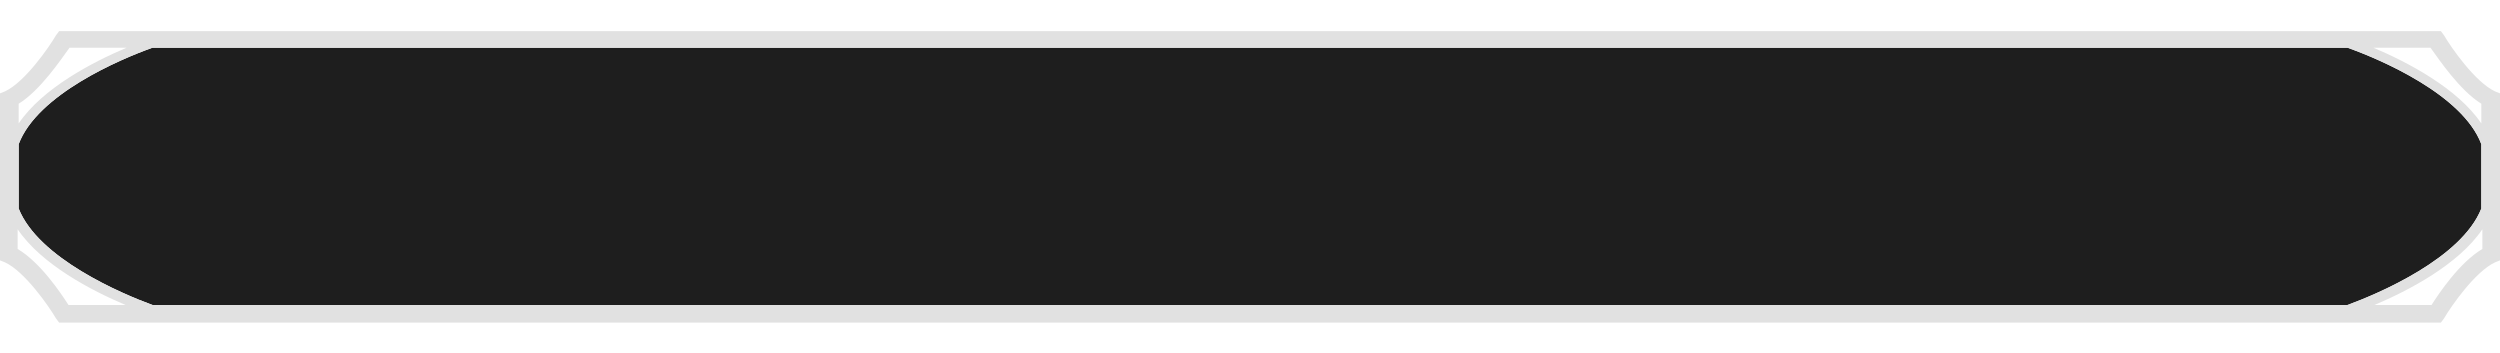
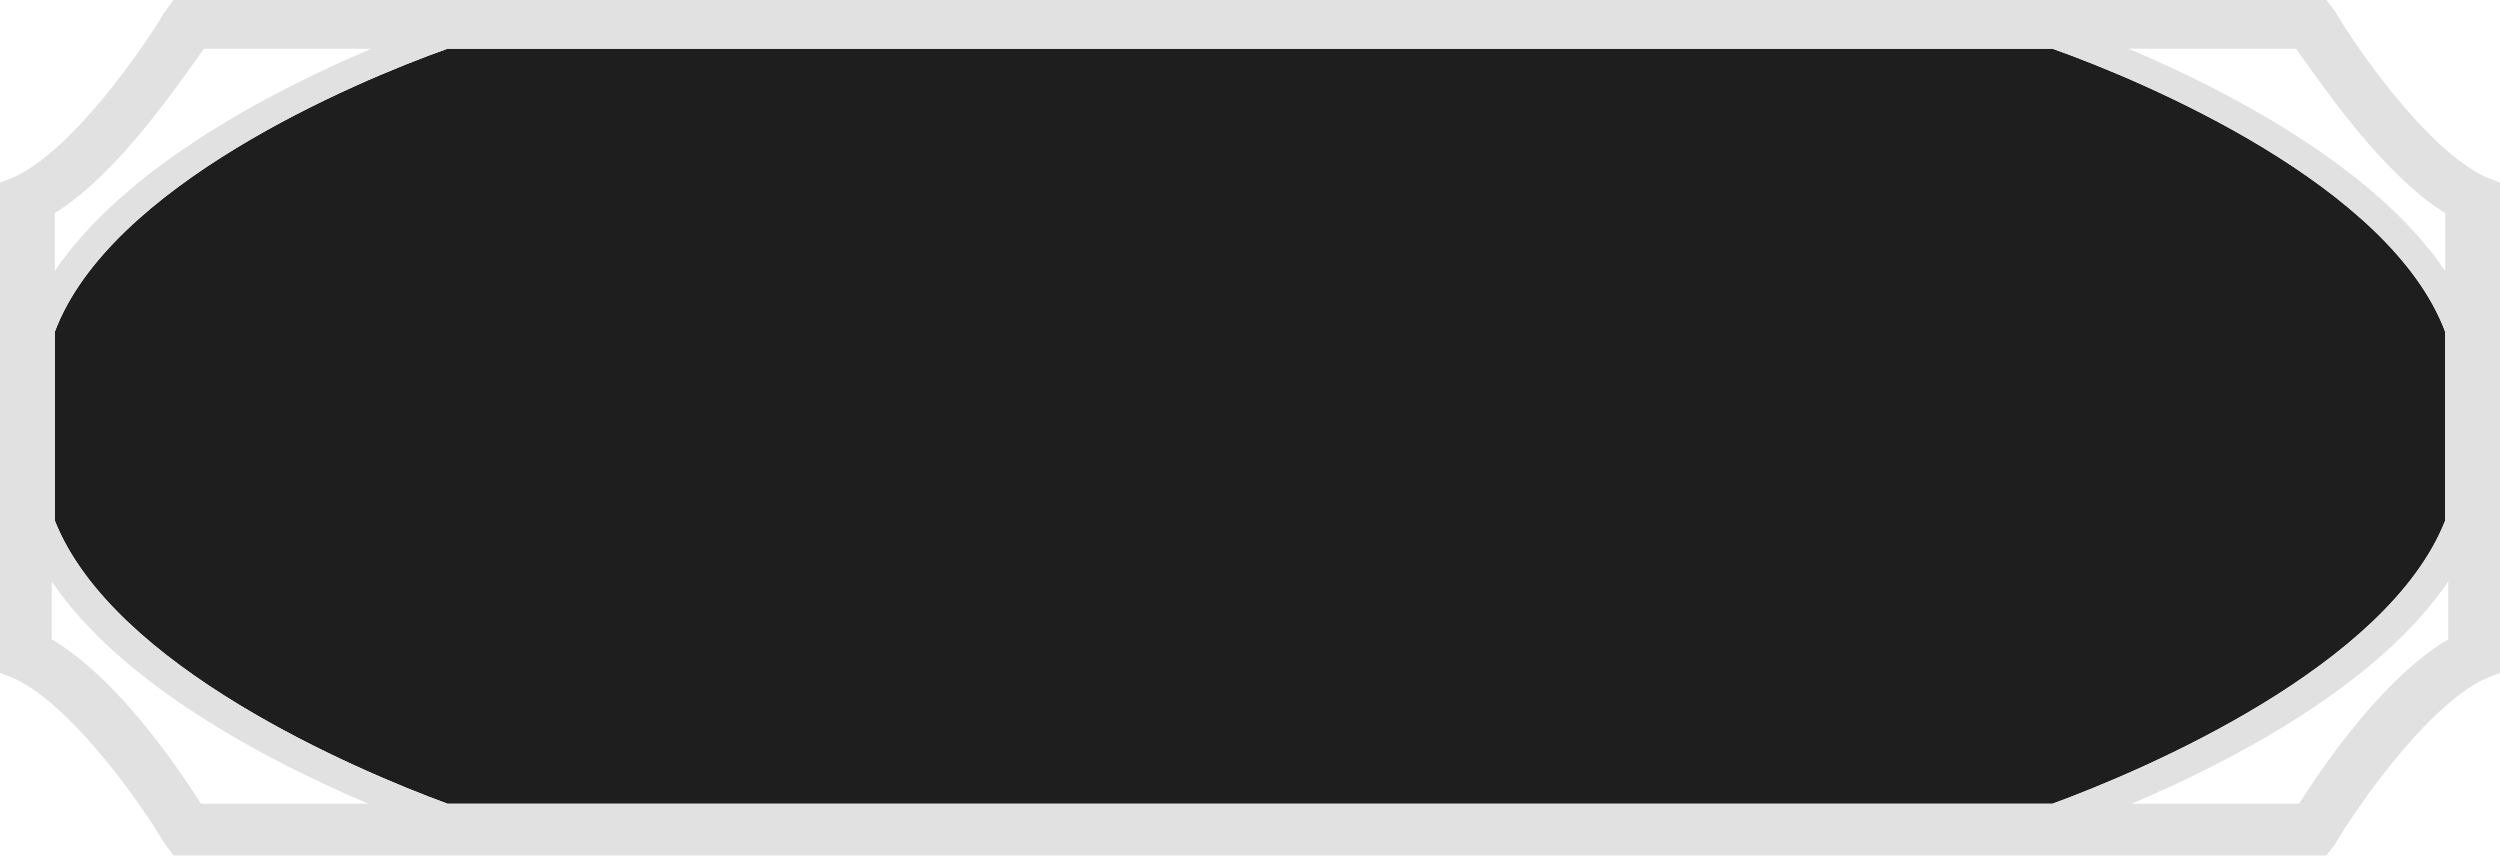
- <svg xmlns="http://www.w3.org/2000/svg" width="241" height="34" viewBox="0 0 241 34" class="ddbc-svg ddbc-sense-row-box-svg ddbc-svg--themed">
-   <path fill="#1e1e1e" d="     M14.7,4.6     H226.3     C229.4,5.7 237.4,9.1 239.2,13.9     V20.1     C237.3,24.9 229.3,28.3 226.3,29.4     H14.7     C11.7,28.3 3.7,24.9 1.8,20.1     V13.9     C3.6,9.1 11.6,5.7 14.7,4.6     Z   " />
-   <path fill="#e1e1e1" fill-rule="evenodd" clip-rule="evenodd" d="     M5.7,3     H235.3     L235.6,3.4     C236.3,4.6 238.6,7.9 240.5,8.8     L241,9     V25.1     L240.5,25.3     C238.6,26.2 236.3,29.5 235.6,30.7     L235.3,31.1     H5.7     L5.4,30.7     C4.7,29.5 2.4,26.2 0.5,25.3     L0,25.1     V9     L0.5,8.8     C2.4,7.9 4.7,4.6 5.4,3.4     L5.7,3     Z      M226.3,4.6     C229.4,5.7 237.4,9.1 239.2,13.9     V20.1     C237.3,24.9 229.3,28.3 226.3,29.4     H14.7     C11.7,28.3 3.7,24.9 1.8,20.1     V13.9     C3.6,9.1 11.6,5.7 14.7,4.6     H226.3     Z      M234.4,29.4     H228.9     C232.2,28 237,25.5 239.3,22.1     V24     C237.1,25.3 235.1,28.3 234.4,29.4     Z      M239.2,10     V11.9     C236.9,8.5 232.1,6 228.8,4.6     H234.3     C235.1,5.7 237.1,8.7 239.2,10     Z      M6.6,29.4     H12.1     C8.8,28 4,25.5 1.7,22.1     V24     C3.9,25.3 5.9,28.3 6.6,29.4     Z      M1.8,10     V11.9     C4.1,8.5 8.9,6 12.2,4.6     H6.7     C5.9,5.7 3.9,8.7 1.8,10     Z   " />
+ <svg xmlns="http://www.w3.org/2000/svg" width="301" height="103" viewBox="0 0 301 103" class="ddbc-svg ddbc-sense-row-box-svg ddbc-svg--themed">
+   <path fill="#1e1e1e" d="M53.883 5.865H247.117C258.48 9.897 287.804 22.359 294.402 39.954V62.68C287.438 80.274 258.113 92.737 247.117 96.769H53.883C42.887 92.737 13.562 80.274 6.598 62.68V39.954C13.196 22.359 42.52 9.897 53.883 5.865Z" />
+   <path fill="#e1e1e1" fill-rule="evenodd" clip-rule="evenodd" d="M20.893 0H280.107L281.206 1.466C283.772 5.865 292.203 17.961 299.167 21.26L301 21.993V81.007L299.167 81.74C292.203 85.039 283.772 97.135 281.206 101.534L280.107 103H20.893L19.794 101.534C17.228 97.135 8.797 85.039 1.833 81.74L0 81.007V21.993L1.833 21.26C8.797 17.961 17.228 5.865 19.794 1.466L20.893 0ZM247.117 5.865C258.48 9.897 287.804 22.359 294.402 39.954V62.68C287.438 80.274 258.113 92.737 247.117 96.769H53.883C42.887 92.737 13.562 80.274 6.598 62.68V39.954C13.196 22.359 42.52 9.897 53.883 5.865H247.117ZM276.808 96.769H256.647C268.743 91.637 286.338 82.473 294.769 70.011V76.975C286.704 81.74 279.373 92.737 276.808 96.769ZM294.402 25.658V32.623C285.971 20.16 268.377 10.996 256.281 5.865H276.441C279.373 9.897 286.704 20.893 294.402 25.658ZM24.192 96.769H44.353C32.257 91.637 14.662 82.473 6.231 70.011V76.975C14.296 81.74 21.627 92.737 24.192 96.769ZM6.598 25.658V32.623C15.029 20.16 32.623 10.996 44.719 5.865H24.559C21.627 9.897 14.296 20.893 6.598 25.658Z" />
</svg>
